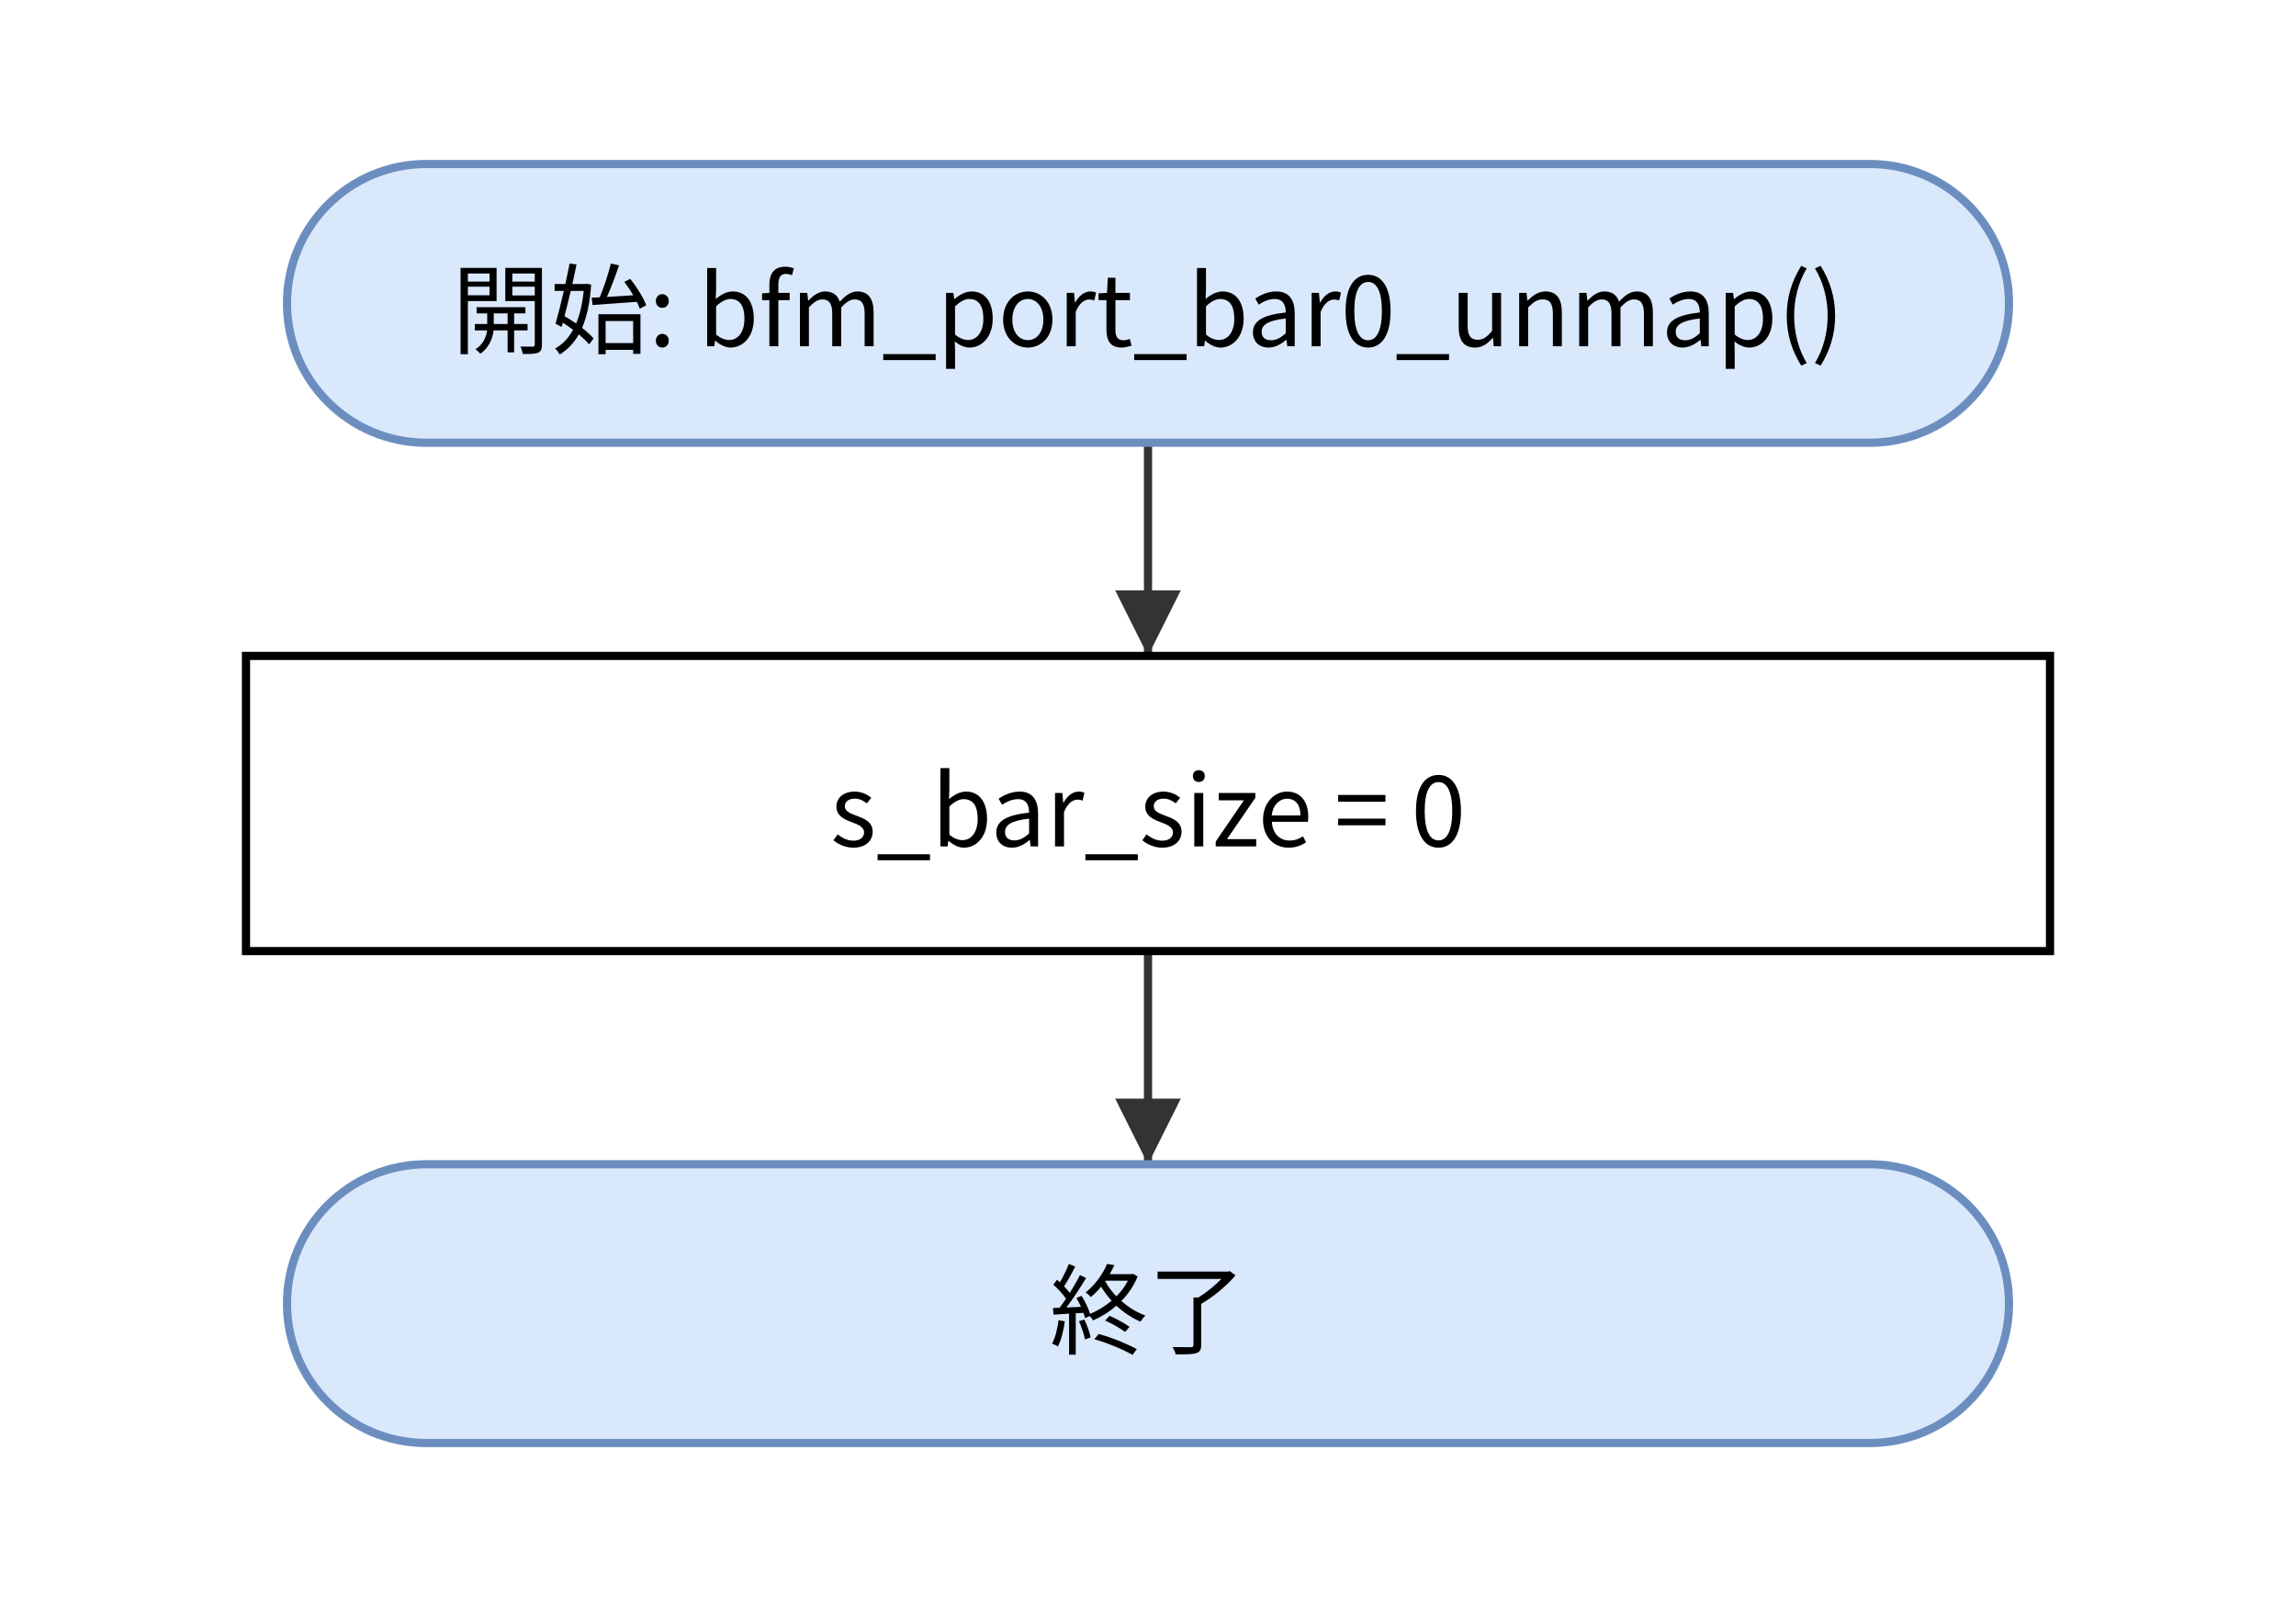
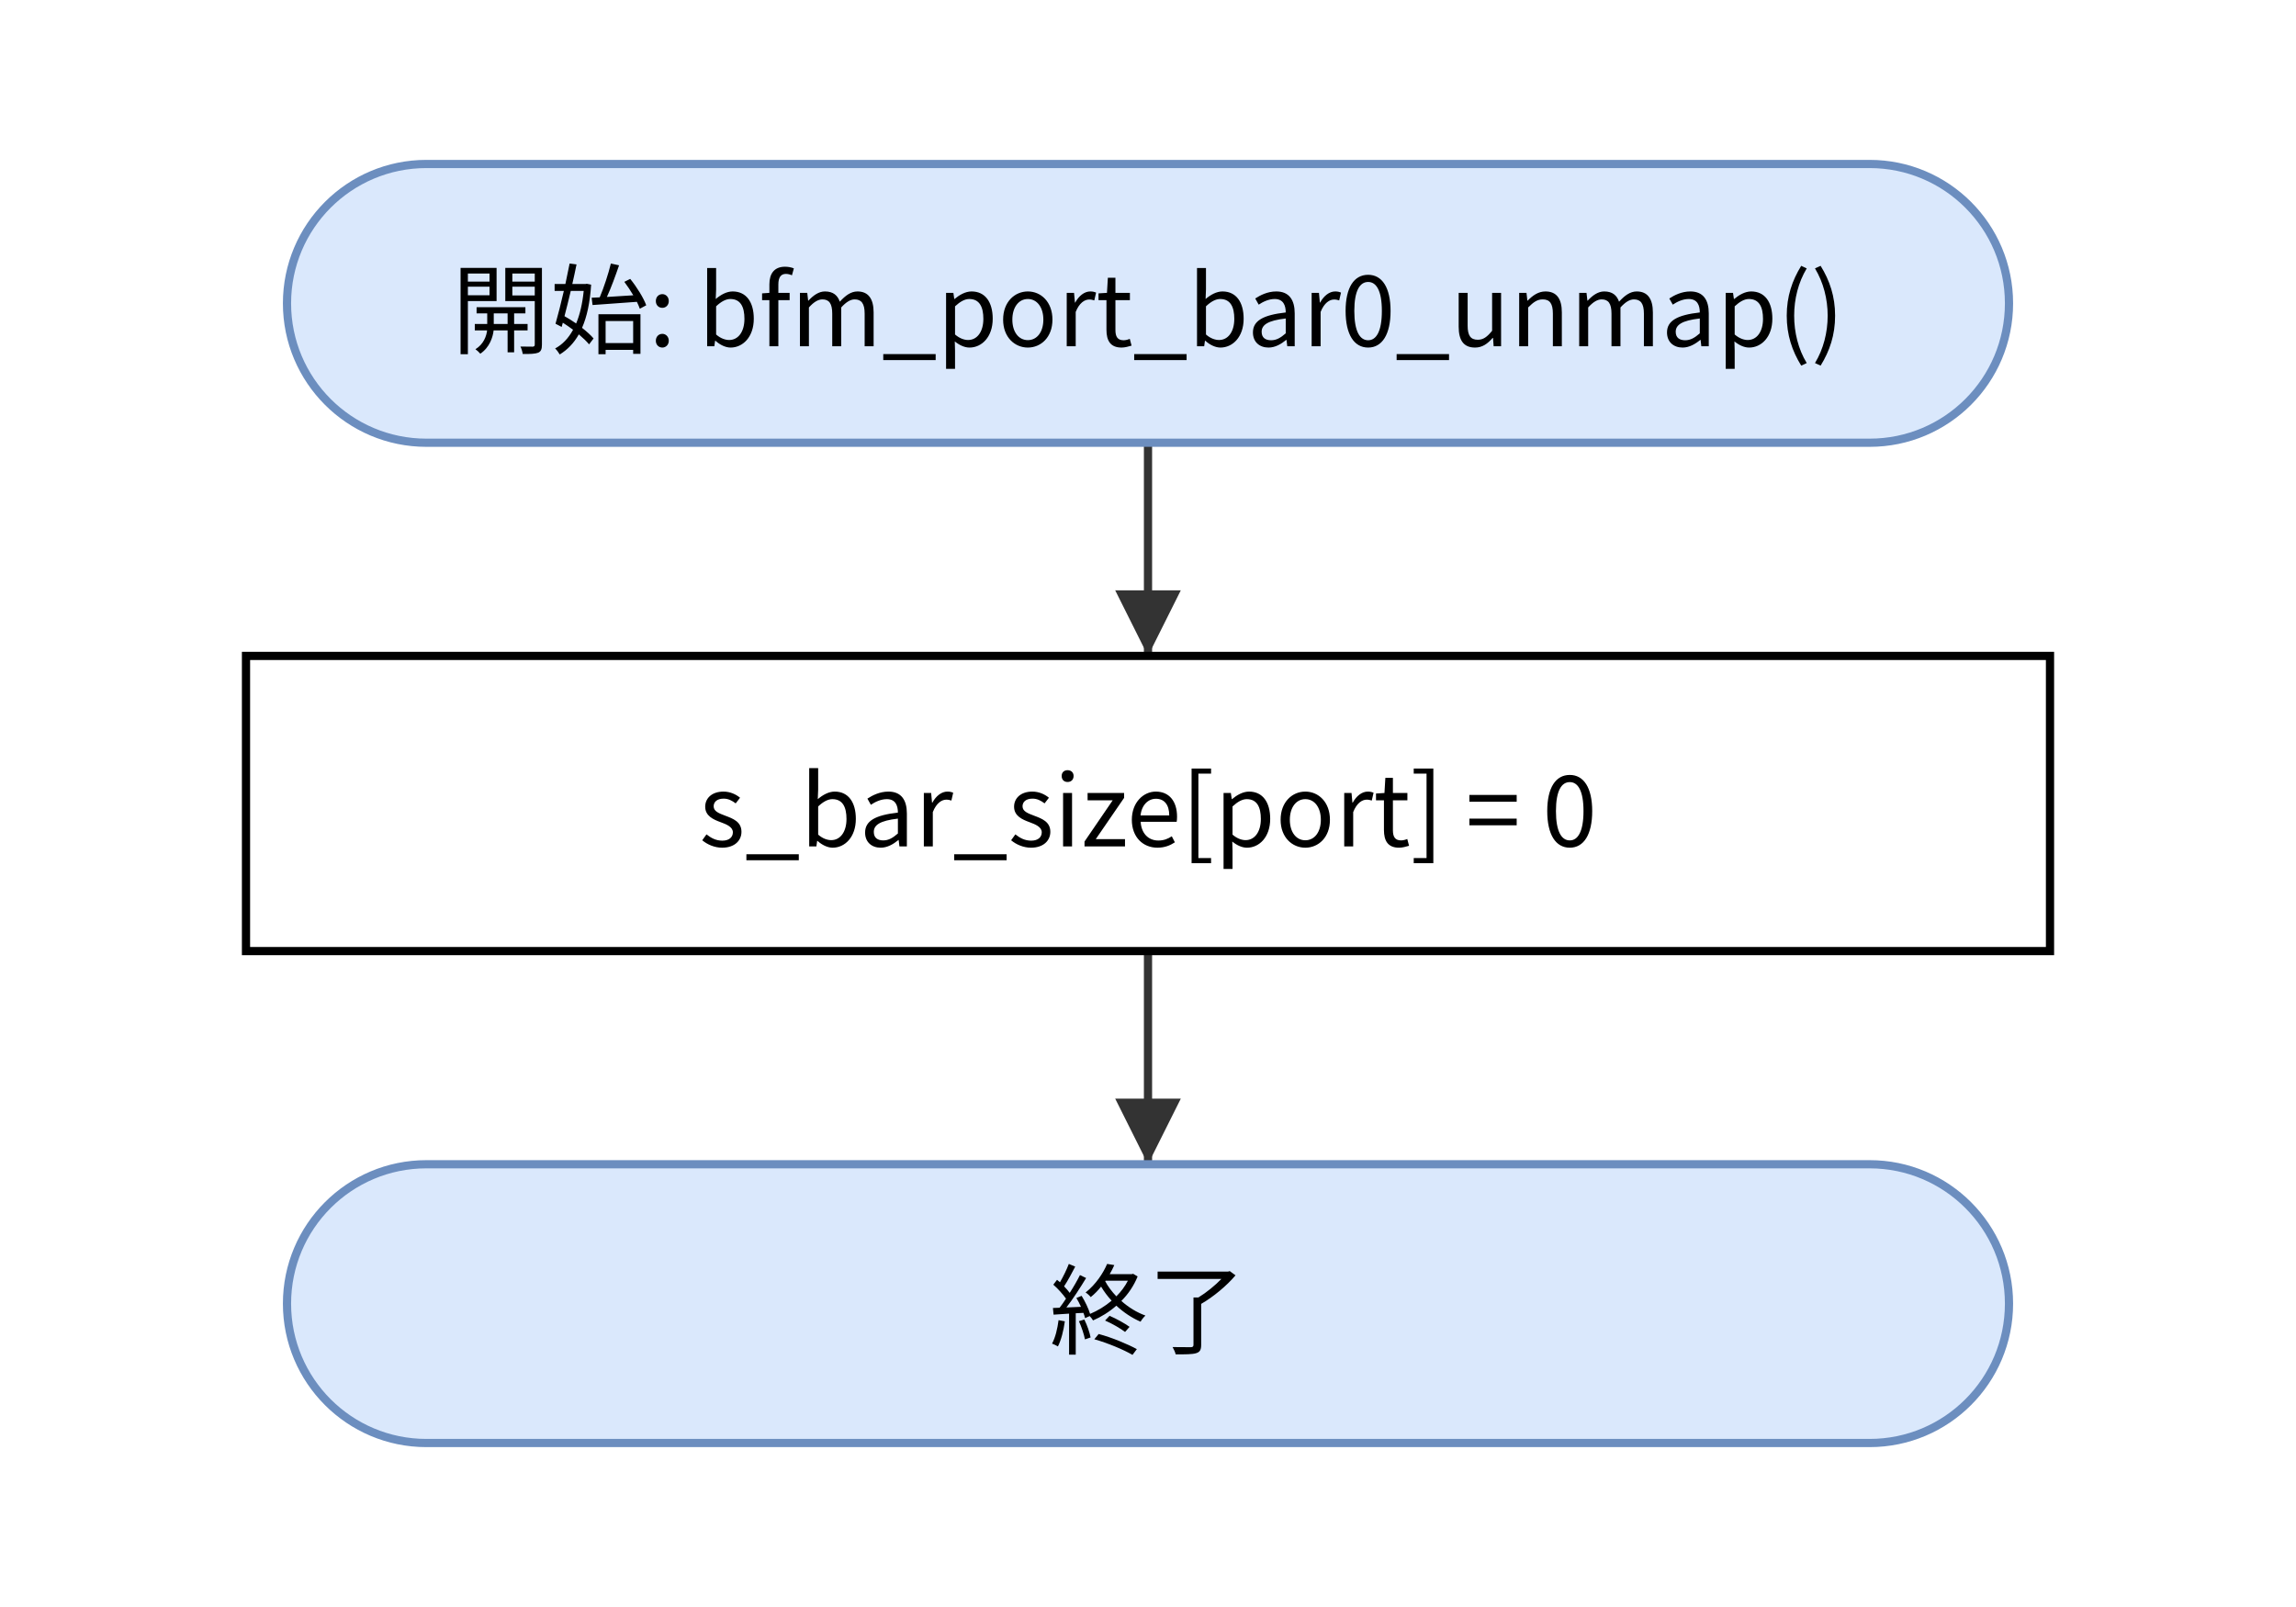
- <svg xmlns="http://www.w3.org/2000/svg" version="1.1" width="280" height="196" viewBox="0 0 280 196" font-family="Noto Sans CJK JP, Meiryo, sans-serif" content="&lt;mxfile host=&quot;bfmem-gen&quot; type=&quot;device&quot;&gt;&lt;diagram id=&quot;49248009cc6052ce82bf&quot; name=&quot;bfm_port_bar0_unmap フロー&quot;&gt;&lt;mxGraphModel dx=&quot;800&quot; dy=&quot;600&quot; grid=&quot;0&quot; gridSize=&quot;10&quot; guides=&quot;1&quot; tooltips=&quot;1&quot; connect=&quot;1&quot; arrows=&quot;1&quot; fold=&quot;1&quot; page=&quot;0&quot; pageScale=&quot;1&quot; math=&quot;0&quot; shadow=&quot;0&quot;&gt;&lt;root&gt;&lt;mxCell id=&quot;0&quot;/&gt;&lt;mxCell id=&quot;1&quot; parent=&quot;0&quot;/&gt;&lt;mxCell id=&quot;n1&quot; value=&quot;開始: bfm_port_bar0_unmap()&quot; style=&quot;rounded=1;arcSize=50;whiteSpace=wrap;html=1;fillColor=#dae8fc;strokeColor=#6c8ebf;&quot; vertex=&quot;1&quot; parent=&quot;1&quot;&gt;&lt;mxGeometry x=&quot;35.0&quot; y=&quot;20.0&quot; width=&quot;210.0&quot; height=&quot;34.0&quot; as=&quot;geometry&quot;/&gt;&lt;/mxCell&gt;&lt;mxCell id=&quot;n2&quot; value=&quot;s_bar_size = 0&quot; style=&quot;rounded=0;whiteSpace=wrap;html=1;&quot; vertex=&quot;1&quot; parent=&quot;1&quot;&gt;&lt;mxGeometry x=&quot;30.0&quot; y=&quot;80.0&quot; width=&quot;220.0&quot; height=&quot;36.0&quot; as=&quot;geometry&quot;/&gt;&lt;/mxCell&gt;&lt;mxCell id=&quot;n3&quot; value=&quot;終了&quot; style=&quot;rounded=1;arcSize=50;whiteSpace=wrap;html=1;fillColor=#dae8fc;strokeColor=#6c8ebf;&quot; vertex=&quot;1&quot; parent=&quot;1&quot;&gt;&lt;mxGeometry x=&quot;35.0&quot; y=&quot;142.0&quot; width=&quot;210.0&quot; height=&quot;34.0&quot; as=&quot;geometry&quot;/&gt;&lt;/mxCell&gt;&lt;mxCell id=&quot;e0&quot; value=&quot;&quot; style=&quot;edgeStyle=none;html=1;rounded=0;endArrow=block;endFill=1;exitX=0.5;exitY=1;exitDx=0;exitDy=0;exitPerimeter=0;entryX=0.5;entryY=0;entryDx=0;entryDy=0;entryPerimeter=0;&quot; edge=&quot;1&quot; parent=&quot;1&quot; source=&quot;n1&quot; target=&quot;n2&quot;&gt;&lt;mxGeometry relative=&quot;1&quot; as=&quot;geometry&quot;&gt;&lt;Array as=&quot;points&quot;&gt;&lt;/Array&gt;&lt;/mxGeometry&gt;&lt;/mxCell&gt;&lt;mxCell id=&quot;e1&quot; value=&quot;&quot; style=&quot;edgeStyle=none;html=1;rounded=0;endArrow=block;endFill=1;exitX=0.5;exitY=1;exitDx=0;exitDy=0;exitPerimeter=0;entryX=0.5;entryY=0;entryDx=0;entryDy=0;entryPerimeter=0;&quot; edge=&quot;1&quot; parent=&quot;1&quot; source=&quot;n2&quot; target=&quot;n3&quot;&gt;&lt;mxGeometry relative=&quot;1&quot; as=&quot;geometry&quot;&gt;&lt;Array as=&quot;points&quot;&gt;&lt;/Array&gt;&lt;/mxGeometry&gt;&lt;/mxCell&gt;&lt;/root&gt;&lt;/mxGraphModel&gt;&lt;/diagram&gt;&lt;/mxfile&gt;">
+ <svg xmlns="http://www.w3.org/2000/svg" version="1.1" width="280" height="196" viewBox="0 0 280 196" font-family="Noto Sans CJK JP, Meiryo, sans-serif" content="&lt;mxfile host=&quot;bfmem-gen&quot; type=&quot;device&quot;&gt;&lt;diagram id=&quot;49248009cc6052ce82bf&quot; name=&quot;bfm_port_bar0_unmap フロー&quot;&gt;&lt;mxGraphModel dx=&quot;800&quot; dy=&quot;600&quot; grid=&quot;0&quot; gridSize=&quot;10&quot; guides=&quot;1&quot; tooltips=&quot;1&quot; connect=&quot;1&quot; arrows=&quot;1&quot; fold=&quot;1&quot; page=&quot;0&quot; pageScale=&quot;1&quot; math=&quot;0&quot; shadow=&quot;0&quot;&gt;&lt;root&gt;&lt;mxCell id=&quot;0&quot;/&gt;&lt;mxCell id=&quot;1&quot; parent=&quot;0&quot;/&gt;&lt;mxCell id=&quot;n1&quot; value=&quot;開始: bfm_port_bar0_unmap()&quot; style=&quot;rounded=1;arcSize=50;whiteSpace=wrap;html=1;fillColor=#dae8fc;strokeColor=#6c8ebf;&quot; vertex=&quot;1&quot; parent=&quot;1&quot;&gt;&lt;mxGeometry x=&quot;35.0&quot; y=&quot;20.0&quot; width=&quot;210.0&quot; height=&quot;34.0&quot; as=&quot;geometry&quot;/&gt;&lt;/mxCell&gt;&lt;mxCell id=&quot;n2&quot; value=&quot;s_bar_size[port] = 0&quot; style=&quot;rounded=0;whiteSpace=wrap;html=1;&quot; vertex=&quot;1&quot; parent=&quot;1&quot;&gt;&lt;mxGeometry x=&quot;30.0&quot; y=&quot;80.0&quot; width=&quot;220.0&quot; height=&quot;36.0&quot; as=&quot;geometry&quot;/&gt;&lt;/mxCell&gt;&lt;mxCell id=&quot;n3&quot; value=&quot;終了&quot; style=&quot;rounded=1;arcSize=50;whiteSpace=wrap;html=1;fillColor=#dae8fc;strokeColor=#6c8ebf;&quot; vertex=&quot;1&quot; parent=&quot;1&quot;&gt;&lt;mxGeometry x=&quot;35.0&quot; y=&quot;142.0&quot; width=&quot;210.0&quot; height=&quot;34.0&quot; as=&quot;geometry&quot;/&gt;&lt;/mxCell&gt;&lt;mxCell id=&quot;e0&quot; value=&quot;&quot; style=&quot;edgeStyle=none;html=1;rounded=0;endArrow=block;endFill=1;exitX=0.5;exitY=1;exitDx=0;exitDy=0;exitPerimeter=0;entryX=0.5;entryY=0;entryDx=0;entryDy=0;entryPerimeter=0;&quot; edge=&quot;1&quot; parent=&quot;1&quot; source=&quot;n1&quot; target=&quot;n2&quot;&gt;&lt;mxGeometry relative=&quot;1&quot; as=&quot;geometry&quot;&gt;&lt;Array as=&quot;points&quot;&gt;&lt;/Array&gt;&lt;/mxGeometry&gt;&lt;/mxCell&gt;&lt;mxCell id=&quot;e1&quot; value=&quot;&quot; style=&quot;edgeStyle=none;html=1;rounded=0;endArrow=block;endFill=1;exitX=0.5;exitY=1;exitDx=0;exitDy=0;exitPerimeter=0;entryX=0.5;entryY=0;entryDx=0;entryDy=0;entryPerimeter=0;&quot; edge=&quot;1&quot; parent=&quot;1&quot; source=&quot;n2&quot; target=&quot;n3&quot;&gt;&lt;mxGeometry relative=&quot;1&quot; as=&quot;geometry&quot;&gt;&lt;Array as=&quot;points&quot;&gt;&lt;/Array&gt;&lt;/mxGeometry&gt;&lt;/mxCell&gt;&lt;/root&gt;&lt;/mxGraphModel&gt;&lt;/diagram&gt;&lt;/mxfile&gt;">
  <defs>
    <marker id="a" viewBox="0 0 10 10" refX="10" refY="5" markerWidth="8" markerHeight="8" orient="auto-start-reverse">
      <path d="M0,0 L10,5 L0,10 z" fill="#333333" />
    </marker>
  </defs>
  <rect x="0" y="0" width="280" height="196" fill="#ffffff" />
  <polyline points="140.0,54.0 140.0,80.0" fill="none" stroke="#333333" marker-end="url(#a)" />
  <polyline points="140.0,116.0 140.0,142.0" fill="none" stroke="#333333" marker-end="url(#a)" />
  <rect x="35.0" y="20.0" width="210.0" height="34.0" rx="17.0" fill="#dae8fc" stroke="#6c8ebf" />
  <text x="140.0" y="37.0" font-size="12" text-anchor="middle" dominant-baseline="central" fill="#000000">開始: bfm_port_bar0_unmap()</text>
  <rect x="30.0" y="80.0" width="220.0" height="36.0" fill="#ffffff" stroke="#000000" />
-   <text x="140.0" y="98.0" font-size="12" text-anchor="middle" dominant-baseline="central" fill="#000000">s_bar_size = 0</text>
+   <text x="140.0" y="98.0" font-size="12" text-anchor="middle" dominant-baseline="central" fill="#000000">s_bar_size[port] = 0</text>
  <rect x="35.0" y="142.0" width="210.0" height="34.0" rx="17.0" fill="#dae8fc" stroke="#6c8ebf" />
  <text x="140.0" y="159.0" font-size="12" text-anchor="middle" dominant-baseline="central" fill="#000000">終了</text>
</svg>
